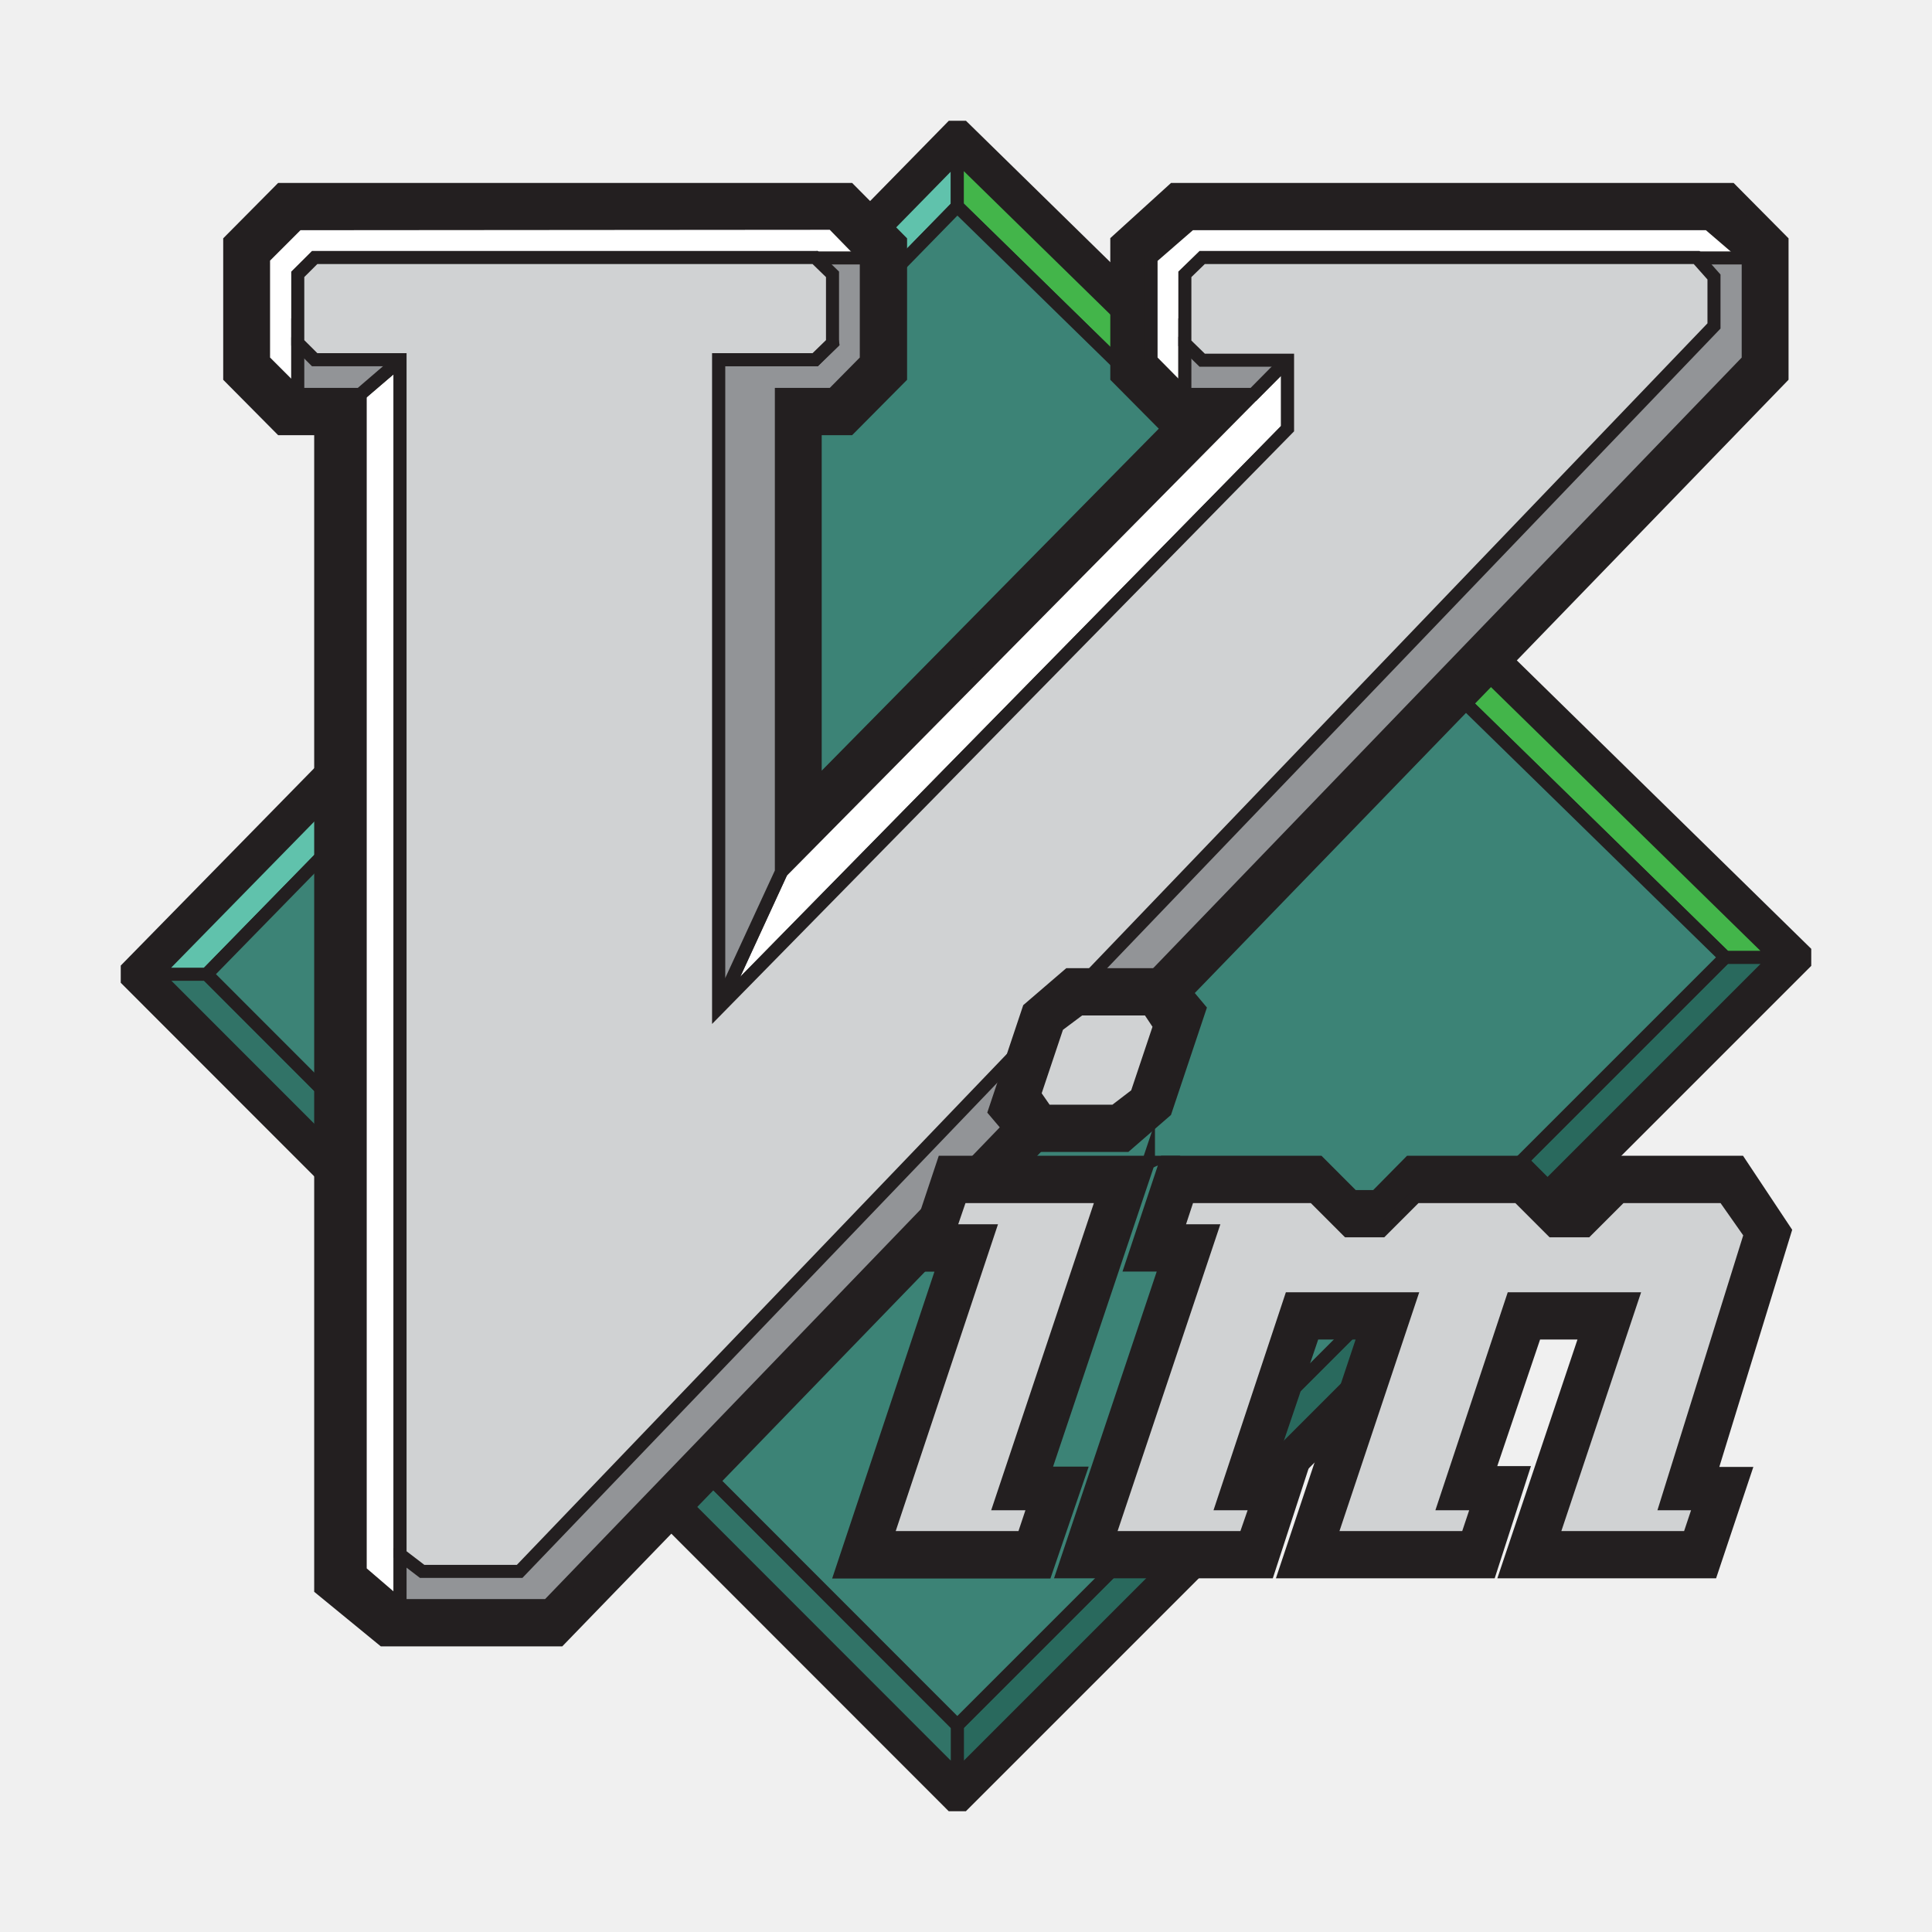
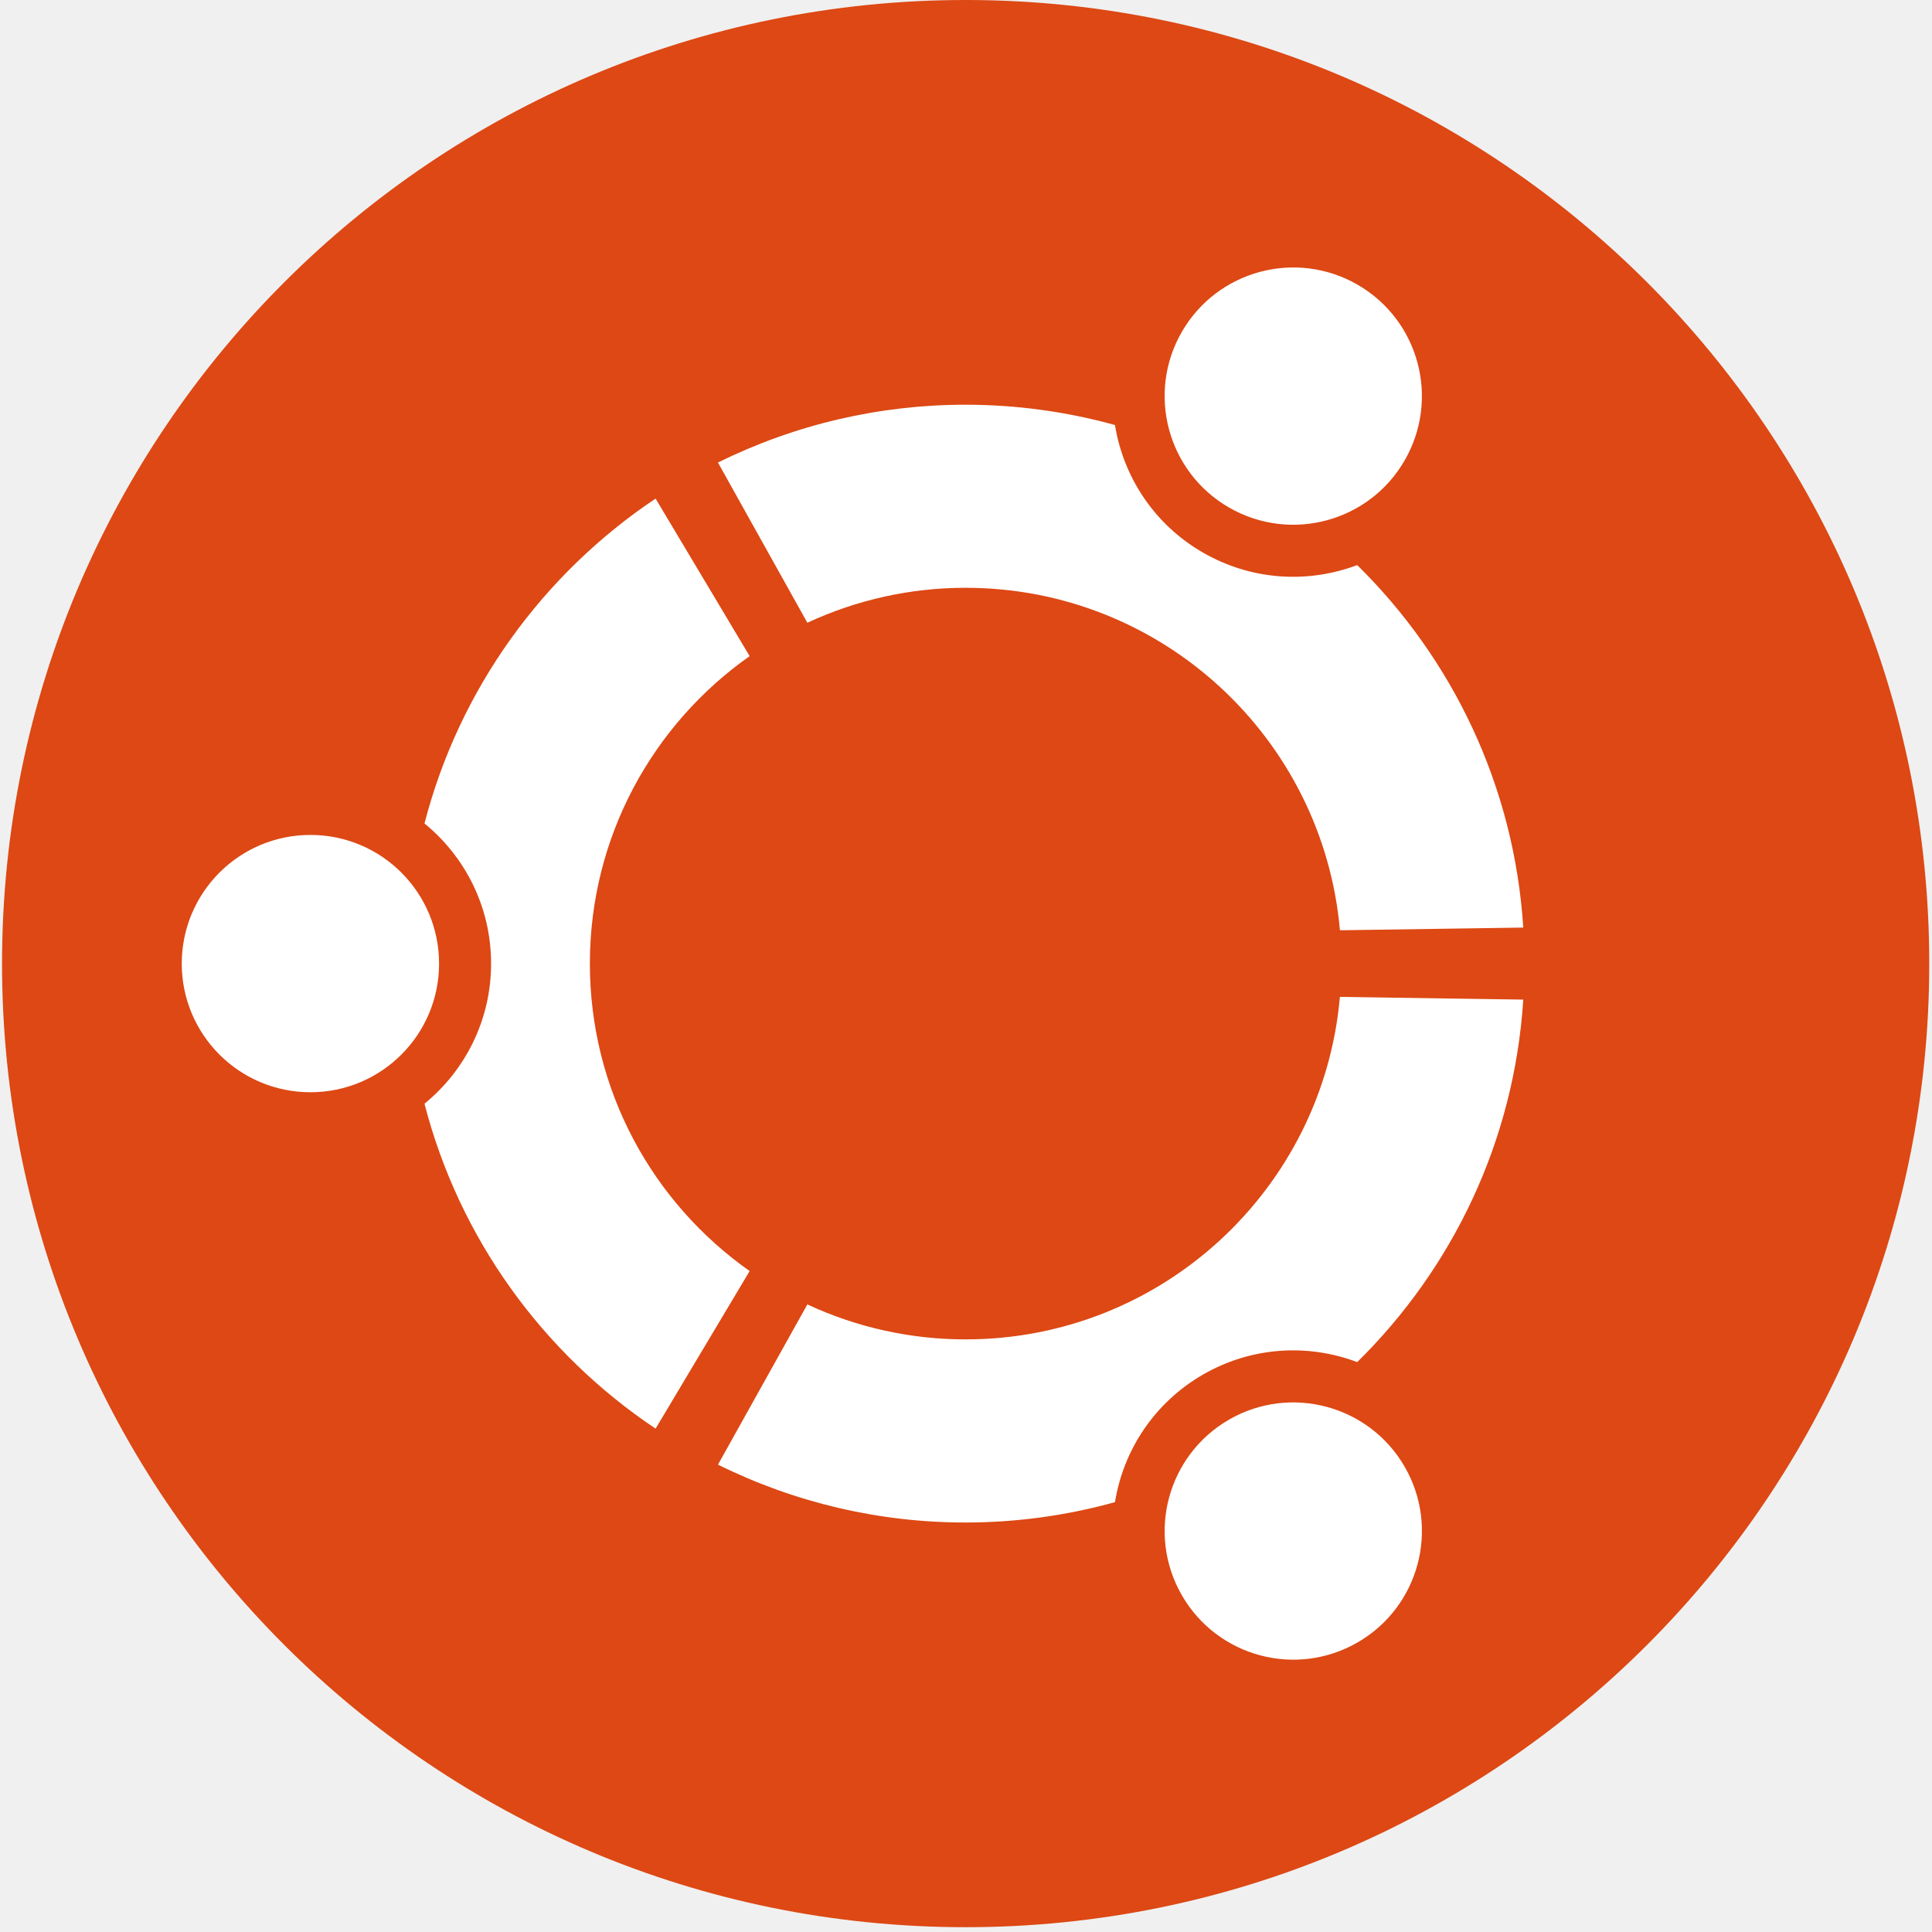
- <svg xmlns="http://www.w3.org/2000/svg" viewBox="0 0 32 32">
-   <defs>
-     <clipPath id="a">
-       <polygon points="2 2 30 2 30 30 2 30 2 2 2 2" style="fill:none;clip-rule:evenodd" />
-     </clipPath>
-   </defs>
-   <polygon points="29.989 15.856 15.856 2.011 2.011 16.136 15.856 29.989 29.989 15.856 29.989 15.856" style="fill:#231f20;fill-rule:evenodd" />
-   <g style="clip-path:url(#a)">
-     <polygon points="29.989 15.856 15.856 2.011 2.011 16.136 15.856 29.989 29.989 15.856 29.989 15.856" style="fill:none;stroke:#231f20;stroke-miterlimit:10;stroke-width:0.216px" />
-   </g>
-   <polygon points="28.575 15.856 29.422 15.856 15.856 29.422 15.856 28.575 28.575 15.856 28.575 15.856" style="fill:#29695d;fill-rule:evenodd" />
-   <polygon points="28.575 15.856 29.422 15.856 15.856 29.422 15.856 28.575 28.575 15.856 28.575 15.856" style="fill:none;stroke:#231f20;stroke-miterlimit:10;stroke-width:0.216px" />
-   <polygon points="2.578 16.136 3.425 16.136 15.856 28.575 15.856 29.422 2.578 16.136 2.578 16.136" style="fill:#317367;fill-rule:evenodd" />
-   <polygon points="2.578 16.136 3.425 16.136 15.856 28.575 15.856 29.422 2.578 16.136 2.578 16.136" style="fill:none;stroke:#231f20;stroke-miterlimit:10;stroke-width:0.216px" />
-   <polygon points="15.856 3.418 15.856 2.578 2.578 16.136 3.425 16.136 15.856 3.418 15.856 3.418" style="fill:#60c2ac;fill-rule:evenodd" />
-   <polygon points="15.856 3.418 15.856 2.578 2.578 16.136 3.425 16.136 15.856 3.418 15.856 3.418" style="fill:none;stroke:#231f20;stroke-miterlimit:10;stroke-width:0.216px" />
-   <polygon points="15.856 2.578 15.856 3.418 28.575 15.856 29.422 15.856 15.856 2.578 15.856 2.578" style="fill:#43b54a;fill-rule:evenodd" />
-   <polygon points="15.856 2.578 15.856 3.418 28.575 15.856 29.422 15.856 15.856 2.578 15.856 2.578" style="fill:none;stroke:#231f20;stroke-miterlimit:10;stroke-width:0.216px" />
-   <polygon points="15.856 28.575 28.575 15.856 15.856 3.418 3.425 16.136 15.856 28.575 15.856 28.575" style="fill:#3c8376;fill-rule:evenodd" />
-   <polygon points="15.856 28.575 28.575 15.856 15.856 3.418 3.425 16.136 15.856 28.575 15.856 28.575" style="fill:none;stroke:#231f20;stroke-miterlimit:10;stroke-width:0.216px" />
-   <polygon points="18.498 6.246 19.345 7.1 13.502 13.028 13.502 7.1 14.069 7.1 14.916 6.246 14.916 3.992 14.069 3.138 4.652 3.138 3.805 3.992 3.805 6.246 4.652 7.1 5.312 7.1 5.312 26.314 6.346 27.161 9.267 27.161 29.516 6.246 29.516 3.992 28.669 3.138 19.438 3.138 18.498 3.992 18.498 6.246 18.498 6.246" style="fill:#231f20;fill-rule:evenodd" />
-   <polygon points="18.498 6.246 19.345 7.1 13.502 13.028 13.502 7.1 14.069 7.1 14.916 6.246 14.916 3.992 14.069 3.138 4.652 3.138 3.805 3.992 3.805 6.246 4.652 7.1 5.312 7.1 5.312 26.314 6.346 27.161 9.267 27.161 29.516 6.246 29.516 3.992 28.669 3.138 19.438 3.138 18.498 3.992 18.498 6.246 18.498 6.246" style="fill:none;stroke:#231f20;stroke-miterlimit:10;stroke-width:0.216px" />
-   <polygon points="4.932 6.533 4.365 5.966 4.365 4.272 4.932 3.705 13.789 3.698 14.349 4.272 13.789 4.544 13.502 4.272 4.932 5.679 4.932 6.533 4.932 6.533" style="fill:#fff;fill-rule:evenodd" />
-   <polygon points="4.932 6.533 4.365 5.966 4.365 4.272 4.932 3.705 13.789 3.698 14.349 4.272 13.789 4.544 13.502 4.272 4.932 5.679 4.932 6.533 4.932 6.533" style="fill:none;stroke:#231f20;stroke-miterlimit:10;stroke-width:0.216px" />
-   <polygon points="6.626 26.594 5.966 26.027 5.966 6.526 6.626 5.966 6.626 26.594 6.626 26.594" style="fill:#fff;fill-rule:evenodd" />
-   <polygon points="6.626 26.594 5.966 26.027 5.966 6.526 6.626 5.966 6.626 26.594 6.626 26.594" style="fill:none;stroke:#231f20;stroke-miterlimit:10;stroke-width:0.216px" />
-   <polygon points="20.759 6.533 21.326 5.966 21.326 7.1 11.902 16.703 12.942 14.442 20.759 6.533 20.759 6.533" style="fill:#fff;fill-rule:evenodd" />
-   <polygon points="20.759 6.533 21.326 5.966 21.326 7.1 11.902 16.703 12.942 14.442 20.759 6.533 20.759 6.533" style="fill:none;stroke:#231f20;stroke-miterlimit:10;stroke-width:0.216px" />
-   <polygon points="6.82 5.686 6.626 5.966 5.966 6.533 4.932 6.533 4.932 5.399 6.82 5.686 6.82 5.686" style="fill:#929497;fill-rule:evenodd" />
-   <polygon points="6.82 5.686 6.626 5.966 5.966 6.533 4.932 6.533 4.932 5.399 6.82 5.686 6.82 5.686" style="fill:none;stroke:#231f20;stroke-miterlimit:10;stroke-width:0.216px" />
-   <polygon points="12.942 6.533 12.942 14.442 11.902 16.696 11.902 5.958 13.502 5.958 13.789 5.678 13.502 4.272 14.349 4.272 14.349 5.966 13.789 6.533 12.942 6.533 12.942 6.533" style="fill:#929497;fill-rule:evenodd" />
-   <polygon points="12.942 6.533 12.942 14.442 11.902 16.696 11.902 5.958 13.502 5.958 13.789 5.678 13.502 4.272 14.349 4.272 14.349 5.966 13.789 6.533 12.942 6.533 12.942 6.533" style="fill:none;stroke:#231f20;stroke-miterlimit:10;stroke-width:0.216px" />
-   <polygon points="19.625 6.533 19.065 5.966 19.065 4.272 19.718 3.705 28.295 3.705 28.956 4.272 28.008 5.119 19.625 5.679 19.625 6.533 19.625 6.533" style="fill:#fff;fill-rule:evenodd" />
-   <polygon points="19.625 6.533 19.065 5.966 19.065 4.272 19.718 3.705 28.295 3.705 28.956 4.272 28.008 5.119 19.625 5.679 19.625 6.533 19.625 6.533" style="fill:none;stroke:#231f20;stroke-miterlimit:10;stroke-width:0.216px" />
-   <polygon points="28.956 5.966 9.074 26.594 6.626 26.594 6.626 25.747 8.42 25.747 28.295 5.399 28.008 4.272 28.956 4.272 28.956 5.966 28.956 5.966" style="fill:#929497;fill-rule:evenodd" />
-   <polygon points="28.956 5.966 9.074 26.594 6.626 26.594 6.626 25.747 8.42 25.747 28.295 5.399 28.008 4.272 28.956 4.272 28.956 5.966 28.956 5.966" style="fill:none;stroke:#231f20;stroke-miterlimit:10;stroke-width:0.216px" />
-   <polygon points="21.512 5.686 21.319 5.966 20.759 6.533 19.625 6.533 19.625 5.399 21.512 5.686 21.512 5.686" style="fill:#929497;fill-rule:evenodd" />
-   <polygon points="21.512 5.686 21.319 5.966 20.759 6.533 19.625 6.533 19.625 5.399 21.512 5.686 21.512 5.686" style="fill:none;stroke:#231f20;stroke-miterlimit:10;stroke-width:0.216px" />
-   <polygon points="11.902 16.696 11.902 5.958 13.502 5.958 13.789 5.679 13.789 4.544 13.502 4.265 5.212 4.265 4.932 4.544 4.932 5.679 5.212 5.958 6.626 5.958 6.626 25.747 6.992 26.027 8.607 26.027 28.389 5.399 28.389 4.588 28.102 4.265 19.912 4.265 19.625 4.544 19.625 5.686 19.912 5.966 21.326 5.966 21.326 7.1 11.902 16.696 11.902 16.696" style="fill:#d0d2d3;fill-rule:evenodd" />
-   <polygon points="11.902 16.696 11.902 5.958 13.502 5.958 13.789 5.679 13.789 4.544 13.502 4.265 5.212 4.265 4.932 4.544 4.932 5.679 5.212 5.958 6.626 5.958 6.626 25.747 6.992 26.027 8.607 26.027 28.389 5.399 28.389 4.588 28.102 4.265 19.912 4.265 19.625 4.544 19.625 5.686 19.912 5.966 21.326 5.966 21.326 7.1 11.902 16.696 11.902 16.696" style="fill:none;stroke:#231f20;stroke-miterlimit:10;stroke-width:0.216px" />
-   <polygon points="17.041 16.711 17.701 16.144 19.395 16.144 19.869 16.711 19.302 18.405 18.649 18.972 16.955 18.972 16.474 18.405 17.041 16.711 17.041 16.711" style="fill:#231f20;fill-rule:evenodd" />
-   <polygon points="17.041 16.711 17.701 16.144 19.395 16.144 19.869 16.711 19.302 18.405 18.649 18.972 16.955 18.972 16.474 18.405 17.041 16.711 17.041 16.711" style="fill:none;stroke:#231f20;stroke-miterlimit:10;stroke-width:0.216px" />
-   <polygon points="17.608 26.034 19.309 20.953 18.742 20.953 19.309 19.251 21.843 19.251 22.41 19.819 22.79 19.819 23.35 19.251 25.238 19.251 25.805 19.819 26.178 19.819 26.745 19.251 28.812 19.251 29.566 20.386 28.331 24.405 28.891 24.405 28.346 26.034 24.951 26.034 26.278 22.079 25.431 22.079 24.649 24.391 25.209 24.391 24.678 26.034 21.283 26.034 22.603 22.079 21.756 22.079 20.967 24.405 21.534 24.405 21.003 26.034 17.608 26.034 17.608 26.034" style="fill:#231f20;fill-rule:evenodd" />
-   <polygon points="17.608 26.034 19.309 20.953 18.742 20.953 19.309 19.251 21.843 19.251 22.41 19.819 22.79 19.819 23.35 19.251 25.238 19.251 25.805 19.819 26.178 19.819 26.745 19.251 28.812 19.251 29.566 20.386 28.331 24.405 28.891 24.405 28.346 26.034 24.951 26.034 26.278 22.079 25.431 22.079 24.649 24.391 25.209 24.391 24.678 26.034 21.283 26.034 22.603 22.079 21.756 22.079 20.967 24.405 21.534 24.405 21.003 26.034 17.608 26.034 17.608 26.034" style="fill:none;stroke:#231f20;stroke-miterlimit:10;stroke-width:0.216px" />
-   <polygon points="28.554 19.819 28.992 20.443 27.599 24.907 28.159 24.907 27.972 25.467 25.711 25.467 27.032 21.512 25.051 21.512 23.924 24.907 24.484 24.907 24.297 25.467 22.036 25.467 23.357 21.512 21.376 21.512 20.249 24.907 20.816 24.907 20.622 25.467 18.361 25.467 20.063 20.386 19.495 20.386 19.682 19.819 21.756 19.819 22.323 20.386 22.883 20.386 23.45 19.819 25.144 19.819 25.711 20.386 26.278 20.386 26.845 19.819 28.554 19.819 28.554 19.819" style="fill:#d0d2d3;fill-rule:evenodd" />
-   <polygon points="28.554 19.819 28.992 20.443 27.599 24.907 28.159 24.907 27.972 25.467 25.711 25.467 27.032 21.512 25.051 21.512 23.924 24.907 24.484 24.907 24.297 25.467 22.036 25.467 23.357 21.512 21.376 21.512 20.249 24.907 20.816 24.907 20.622 25.467 18.361 25.467 20.063 20.386 19.495 20.386 19.682 19.819 21.756 19.819 22.323 20.386 22.883 20.386 23.45 19.819 25.144 19.819 25.711 20.386 26.278 20.386 26.845 19.819 28.554 19.819 28.554 19.819" style="fill:none;stroke:#231f20;stroke-miterlimit:10;stroke-width:0.216px" />
-   <path d="M19.022,19.251,17.292,24.4h.589l-.56,1.637H13.933l1.694-5.082H15.06l3.962-1.7Zm-3.962,1.7.567-1.7h3.4l-3.962,1.7Z" style="fill:#231f20;fill-rule:evenodd" />
-   <path d="M19.022,19.251,17.292,24.4h.589l-.56,1.637H13.933l1.694-5.082H15.06l3.962-1.7Zm-3.962,1.7.567-1.7h3.4l-3.962,1.7Z" style="fill:none;stroke:#231f20;stroke-miterlimit:10;stroke-width:0.216px" />
-   <polygon points="16.947 25.467 17.134 24.907 16.567 24.907 18.268 19.819 15.914 19.819 15.72 20.386 16.38 20.386 14.686 25.467 16.947 25.467 16.947 25.467" style="fill:#d0d2d3;fill-rule:evenodd" />
-   <polygon points="16.947 25.467 17.134 24.907 16.567 24.907 18.268 19.819 15.914 19.819 15.72 20.386 16.38 20.386 14.686 25.467 16.947 25.467 16.947 25.467" style="fill:none;stroke:#231f20;stroke-miterlimit:10;stroke-width:0.216px" />
-   <polygon points="18.828 18.125 19.208 16.991 19.022 16.711 17.888 16.711 17.514 16.991 17.134 18.125 17.328 18.405 18.462 18.405 18.828 18.125 18.828 18.125" style="fill:#d0d2d3;fill-rule:evenodd" />
-   <polygon points="18.828 18.125 19.208 16.991 19.022 16.711 17.888 16.711 17.514 16.991 17.134 18.125 17.328 18.405 18.462 18.405 18.828 18.125 18.828 18.125" style="fill:none;stroke:#231f20;stroke-miterlimit:10;stroke-width:0.216px" />
+ <svg xmlns="http://www.w3.org/2000/svg" width="32" height="32" viewBox="0 0 256 256">
+   <path fill="#DD4814" d="M255.637 127.683c0 70.514-57.165 127.68-127.683 127.68C57.434 255.363.27 198.197.27 127.683.27 57.165 57.436 0 127.954 0c70.519 0 127.683 57.165 127.683 127.683" />
+   <path fill="#FFF" d="M41.133 110.633c-9.419 0-17.05 7.631-17.05 17.05 0 9.414 7.631 17.046 17.05 17.046 9.415 0 17.046-7.632 17.046-17.046 0-9.419-7.631-17.05-17.046-17.05m121.715 77.478c-8.153 4.71-10.95 15.13-6.24 23.279 4.705 8.154 15.125 10.949 23.279 6.24 8.153-4.705 10.949-15.125 6.24-23.28-4.705-8.148-15.131-10.943-23.279-6.239m-84.686-60.428c0-16.846 8.368-31.73 21.171-40.742L86.87 66.067c-14.914 9.97-26.012 25.204-30.624 43.047 5.382 4.39 8.826 11.075 8.826 18.568 0 7.489-3.444 14.174-8.826 18.565C60.852 164.094 71.95 179.33 86.87 189.3l12.463-20.88c-12.803-9.007-21.171-23.89-21.171-40.737m49.792-49.797c26.013 0 47.355 19.944 49.595 45.38l24.29-.358c-1.194-18.778-9.398-35.636-22.002-48.032-6.482 2.449-13.97 2.074-20.44-1.656-6.483-3.741-10.548-10.052-11.659-16.902a74.3 74.3 0 0 0-19.785-2.69 73.8 73.8 0 0 0-32.819 7.663l11.845 21.227a49.6 49.6 0 0 1 20.975-4.632m0 99.59a49.6 49.6 0 0 1-20.974-4.632l-11.845 21.225a73.7 73.7 0 0 0 32.82 7.671 74 74 0 0 0 19.784-2.697c1.111-6.85 5.177-13.155 11.658-16.902 6.476-3.737 13.959-4.105 20.44-1.656 12.605-12.396 20.808-29.254 22.004-48.032l-24.297-.358c-2.235 25.443-23.576 45.38-49.59 45.38m34.888-110.231c8.154 4.708 18.575 1.92 23.279-6.234 4.71-8.154 1.92-18.575-6.234-23.285-8.154-4.704-18.574-1.91-23.285 6.244-4.703 8.15-1.908 18.57 6.24 23.275" />
</svg>
